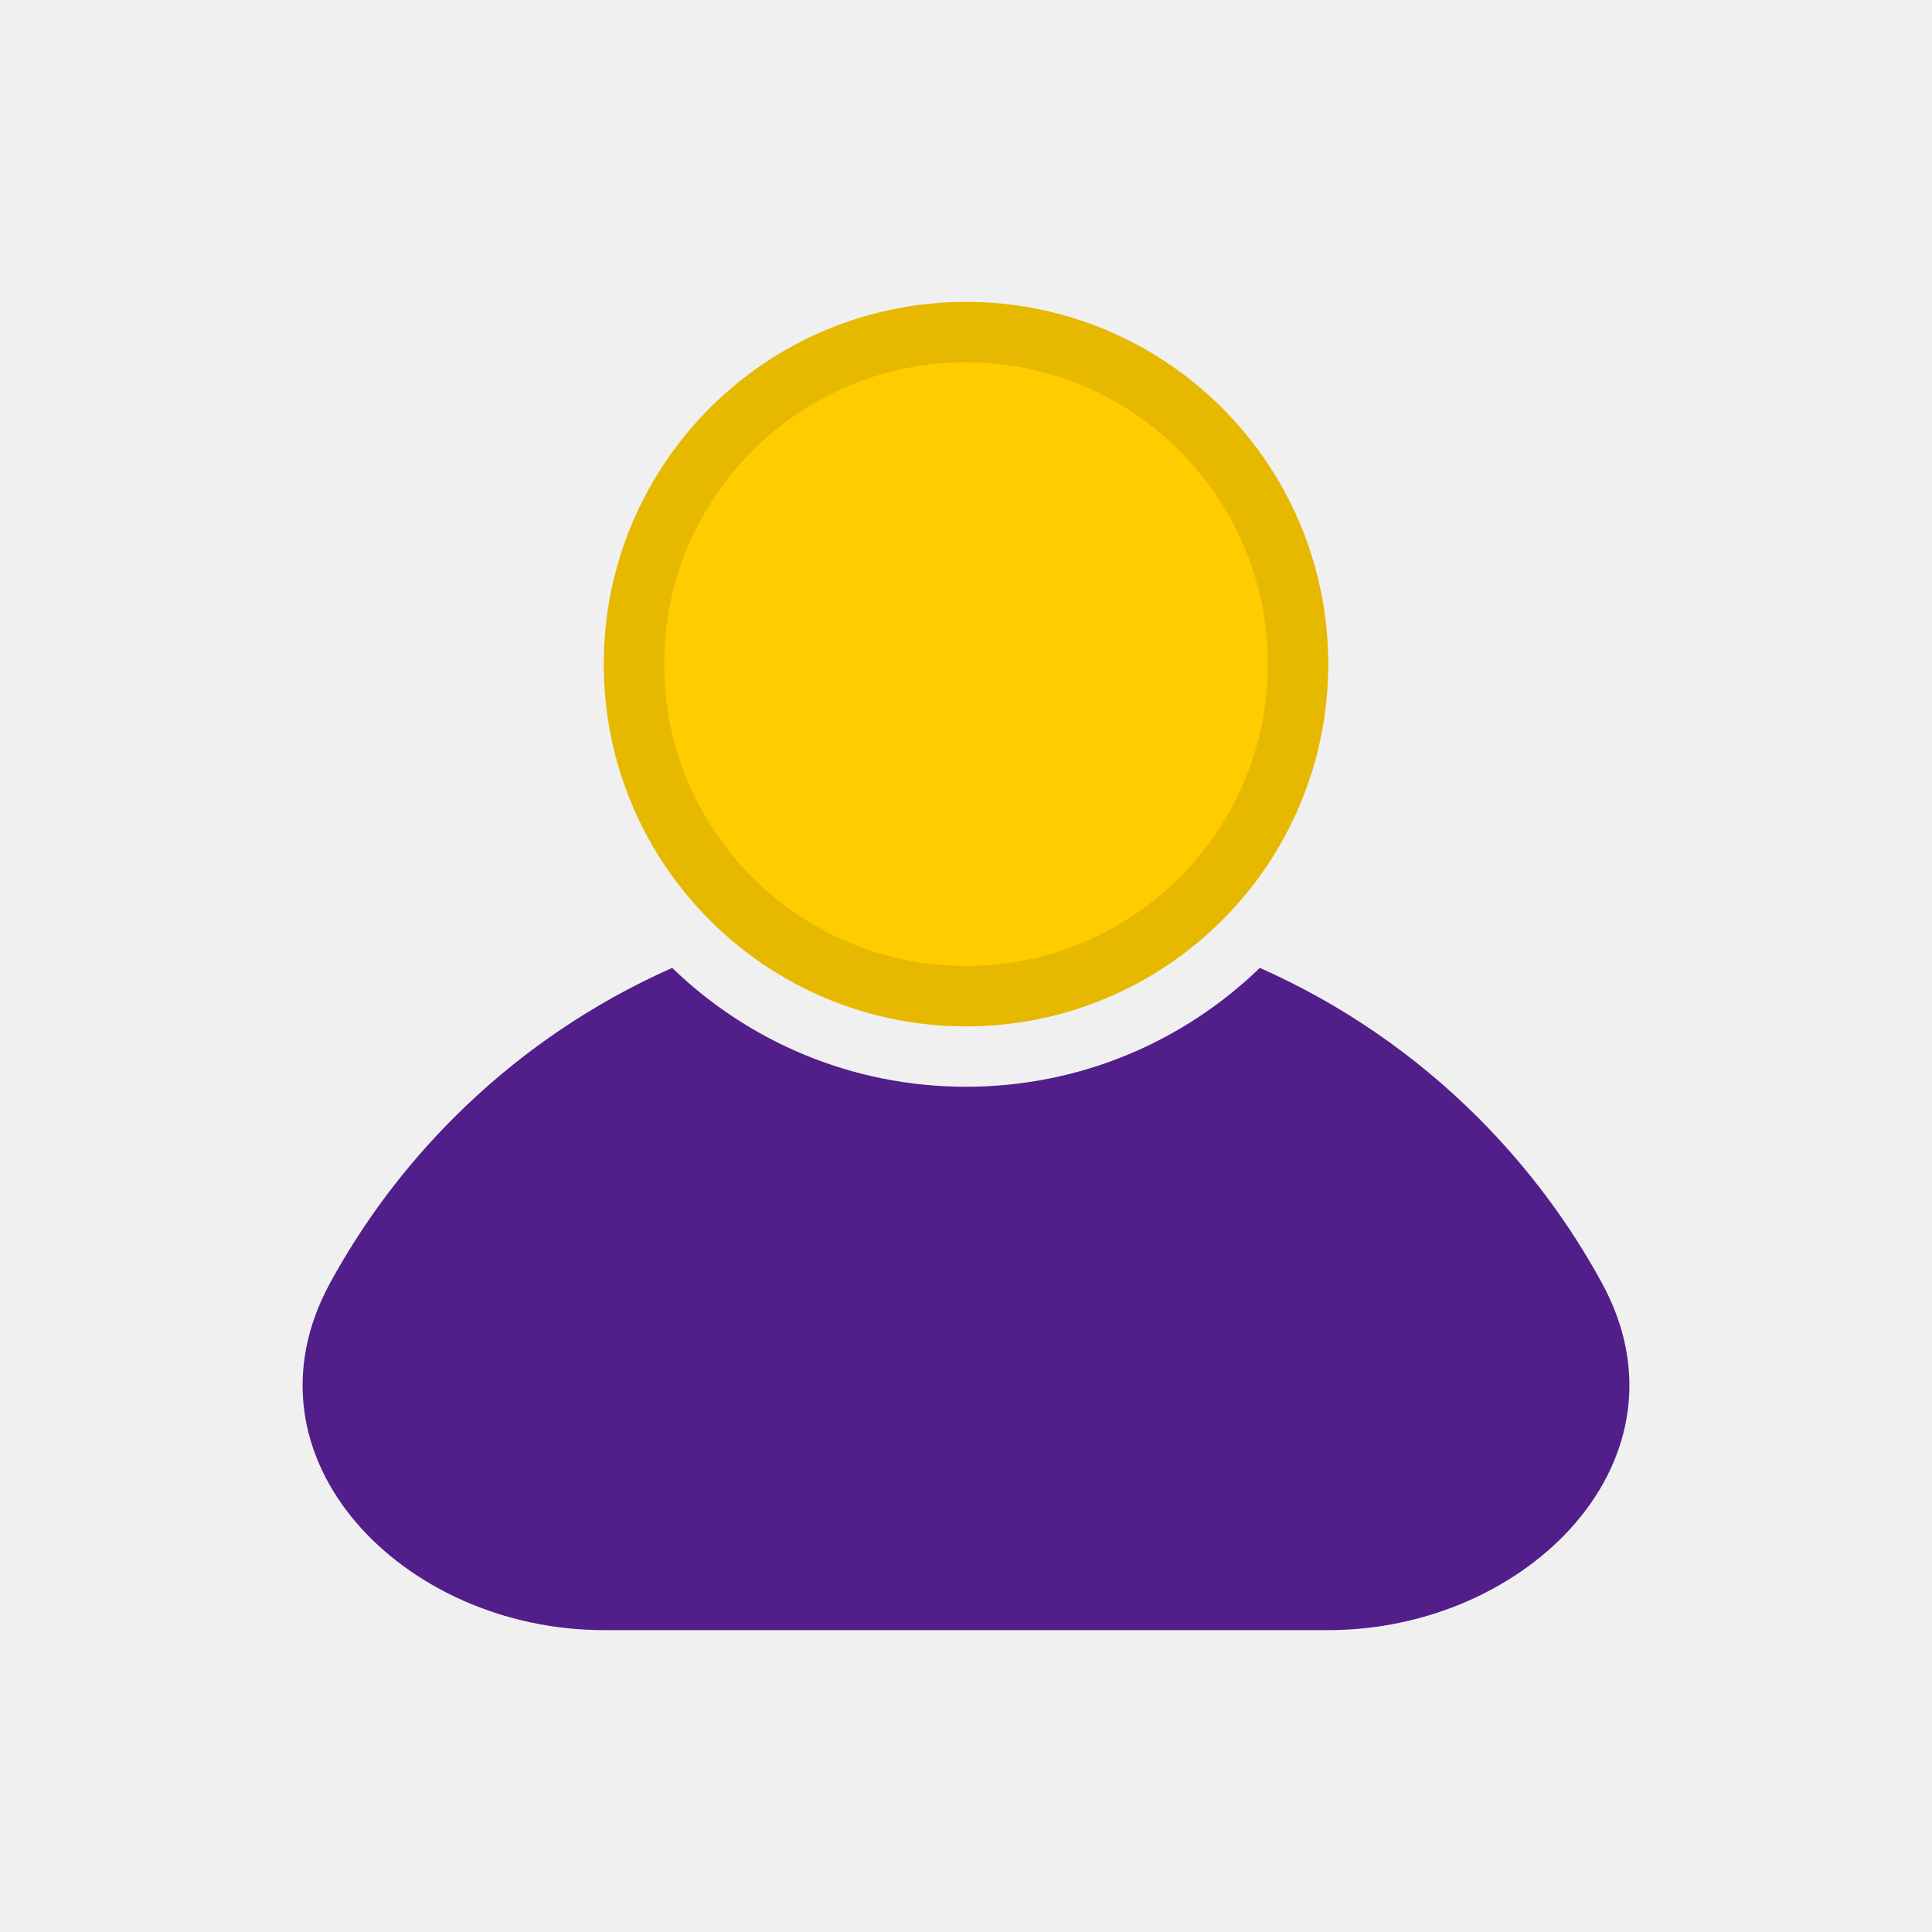
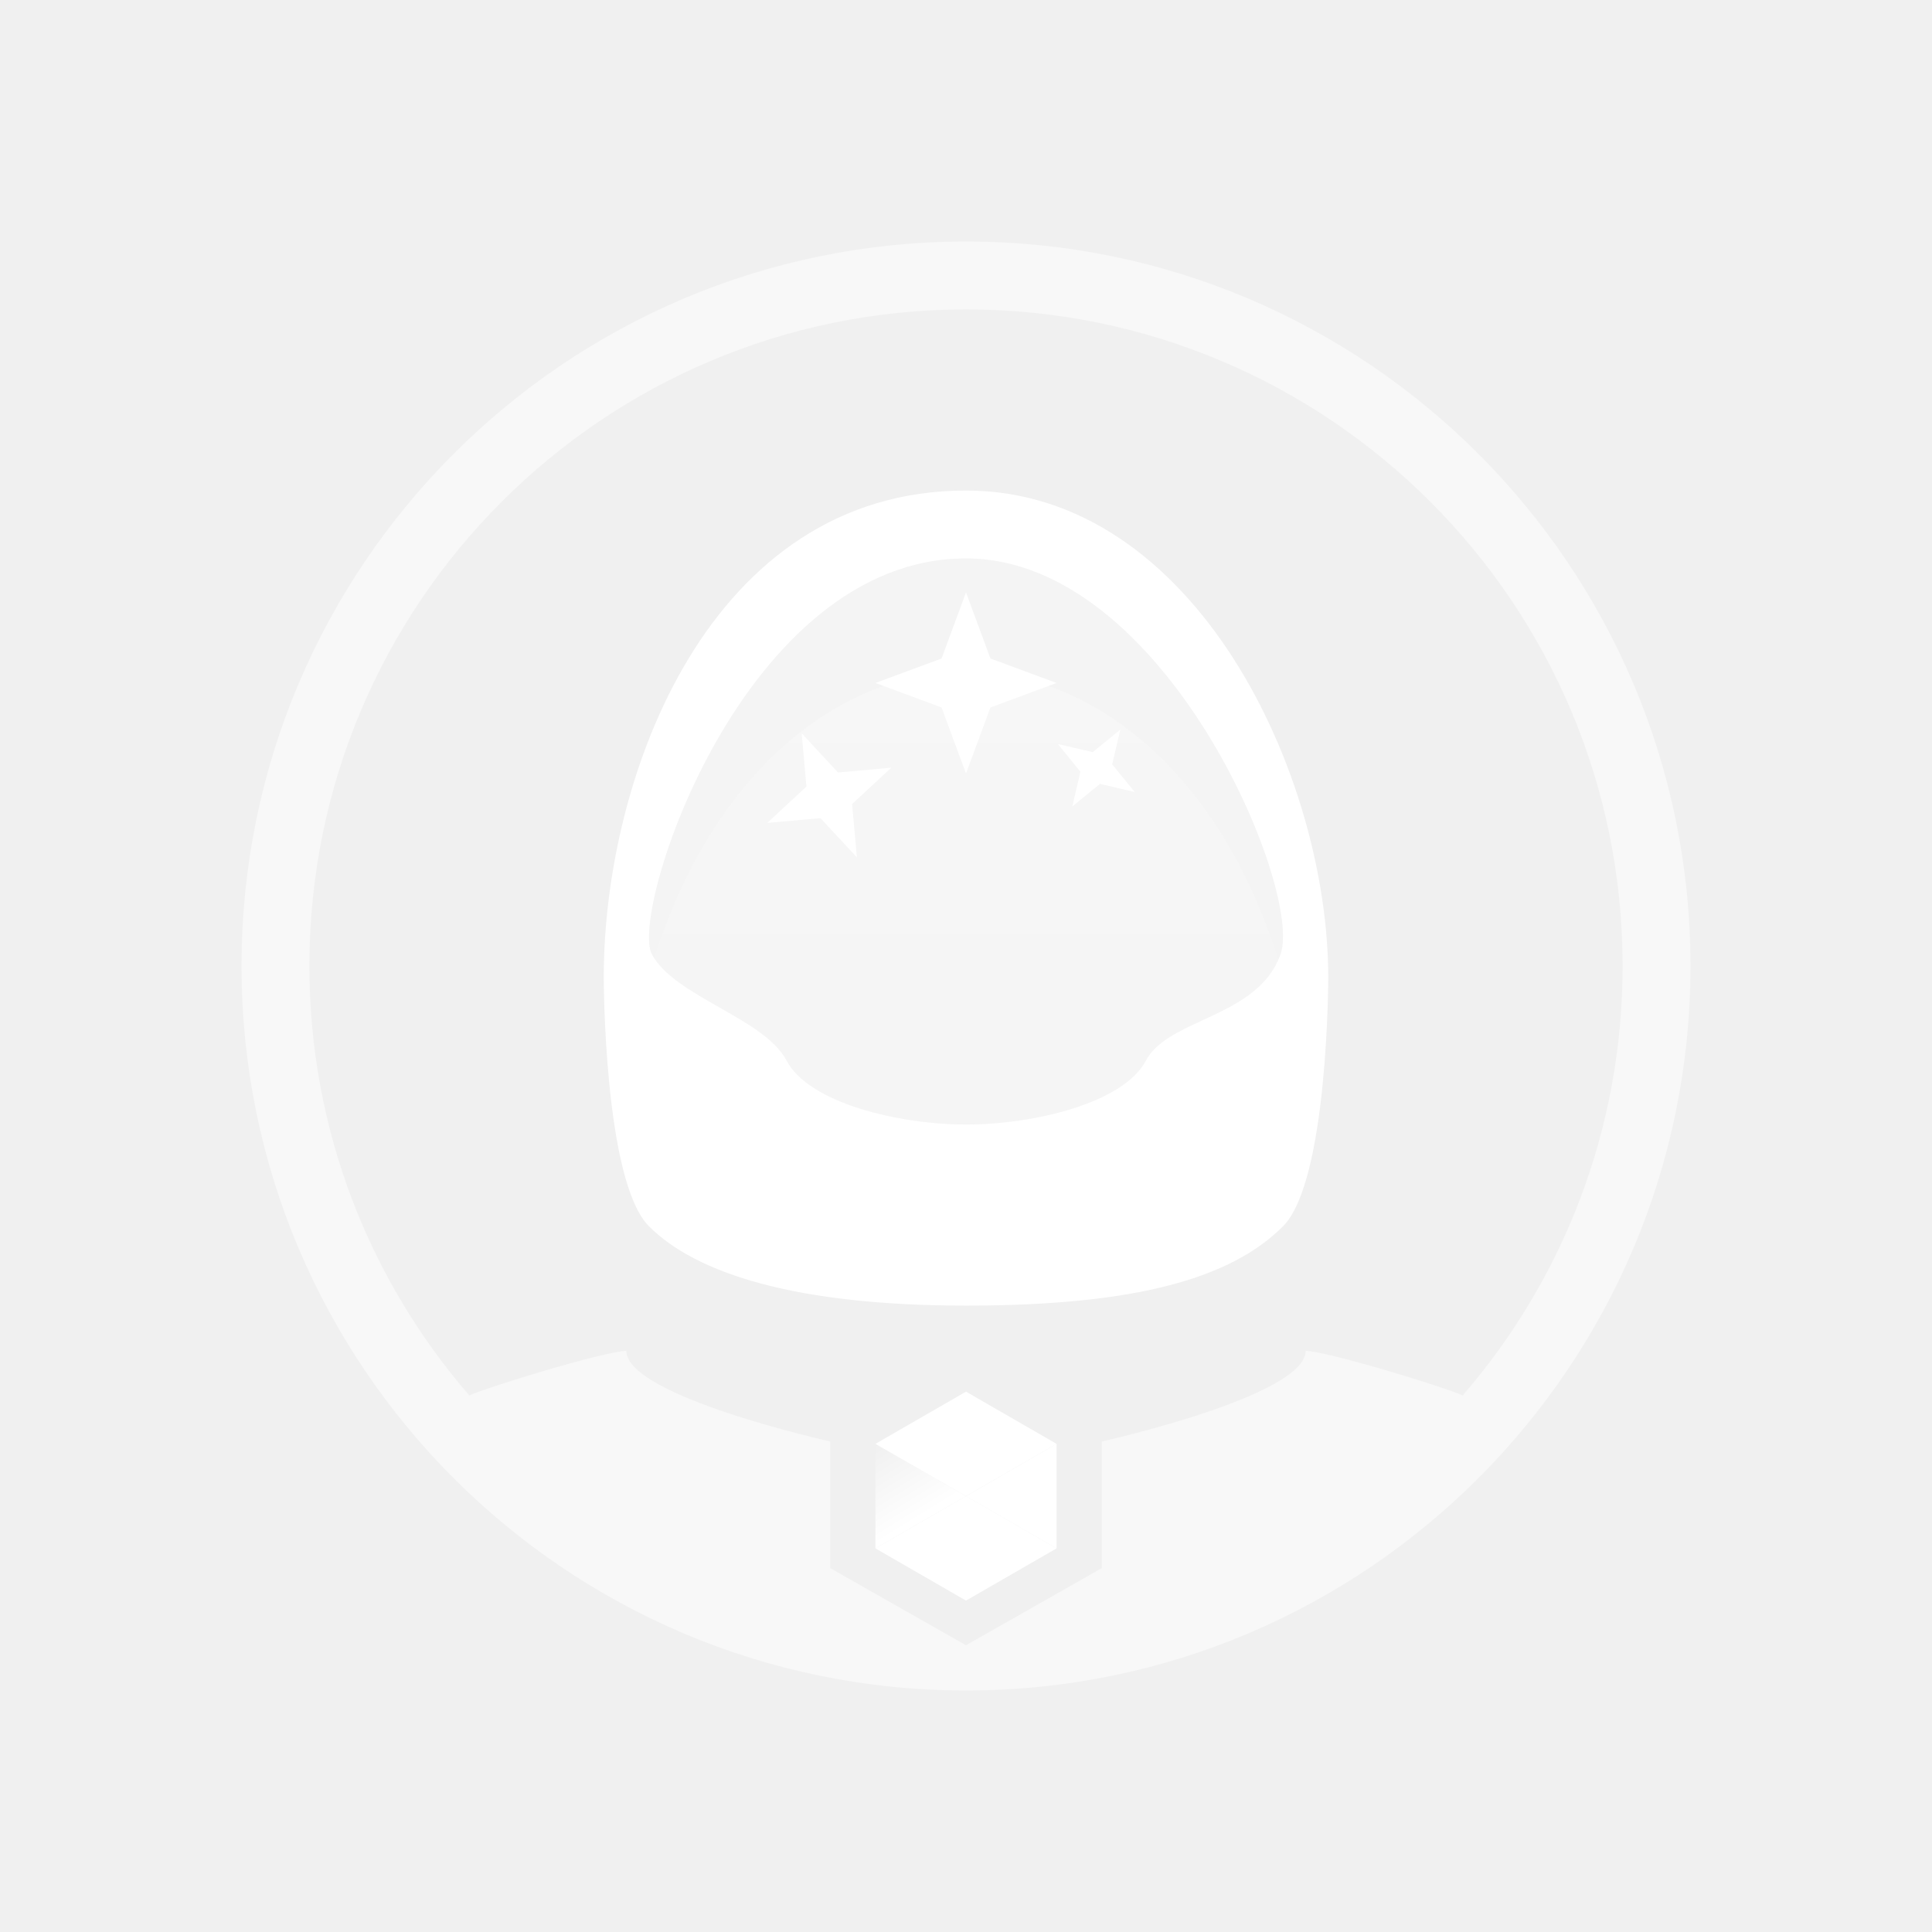
<svg xmlns="http://www.w3.org/2000/svg" width="32" height="32" viewBox="0 0 32 32" fill="none">
-   <circle cx="16" cy="11" r="5.5" fill="#FFCC00" stroke="#E6B800" />
-   <path fill-rule="evenodd" clip-rule="evenodd" d="M11.133 16.031C9.797 16.624 8.568 17.461 7.515 18.515C6.699 19.331 6.012 20.252 5.469 21.247C3.88 24.155 6.686 27 10 27L16 27L22 27C25.314 27 28.12 24.155 26.531 21.247C25.988 20.252 25.301 19.331 24.485 18.515C23.432 17.461 22.203 16.624 20.867 16.031C19.607 17.25 17.891 18 16 18C14.109 18 12.393 17.25 11.133 16.031Z" fill="#521E8A" />
+   <path opacity="0.5" fill-rule="evenodd" clip-rule="evenodd" d="M28 16C28 22.627 22.627 28 16 28C9.373 28 4 22.627 4 16C4 9.373 9.373 4 16 4C22.627 4 28 9.373 28 16ZM16 27.25L13.75 25.972V23.875C13.75 23.875 10.375 23.125 10.375 22.375C10.023 22.375 8.015 22.993 7.774 23.113C6.123 21.206 5.125 18.72 5.125 16C5.125 9.994 9.994 5.125 16 5.125C22.006 5.125 26.875 9.994 26.875 16C26.875 18.72 25.877 21.206 24.226 23.113C23.985 22.993 21.977 22.375 21.625 22.375C21.625 23.125 18.25 23.875 18.25 23.875V25.972L16 27.25Z" fill="white" />
+   <path opacity="0.25" d="M21.625 19C21.625 16.911 21.032 14.908 19.977 13.431C18.923 11.955 17.492 11.125 16 11.125C14.508 11.125 13.077 11.955 12.023 13.431C10.968 14.908 10.375 16.911 10.375 19L16 19H21.625Z" fill="url(#paint0_linear)" />
+   <path fill-rule="evenodd" clip-rule="evenodd" d="M21.25 20.312C22 19.562 22 16.188 22 16.188C22 12.847 19.805 8.125 16 8.125C11.753 8.125 10 12.847 10 16.188C10 16.188 10 19.562 10.75 20.312C11.532 21.095 13.188 21.625 16 21.625C18.812 21.625 20.389 21.174 21.25 20.312ZM19.919 16.898C20.438 16.658 21 16.398 21.21 15.802C21.583 14.743 19.303 9.25 16 9.25C12.314 9.25 10.424 15.095 10.796 15.802C10.982 16.155 11.448 16.42 11.913 16.684C12.378 16.949 12.842 17.213 13.028 17.566C13.4 18.272 14.888 18.625 16.003 18.625C17.118 18.625 18.608 18.272 18.98 17.566C19.142 17.258 19.517 17.084 19.919 16.898Z" fill="white" />
+   <path opacity="0.25" d="M21.21 15.802C20.837 16.86 19.351 16.86 18.979 17.566C18.607 18.272 17.118 18.625 16.003 18.625C14.888 18.625 13.4 18.272 13.028 17.566C12.656 16.86 11.168 16.508 10.796 15.802C10.424 15.095 12.314 9.25 16 9.25C19.302 9.25 21.583 14.743 21.21 15.802Z" fill="white" />
+   <path d="M13.278 12.145L13.88 12.795L14.763 12.715L14.113 13.318L14.193 14.201L13.59 13.551L12.708 13.63L13.357 13.028L13.278 12.145Z" fill="white" />
+   <path d="M18.556 12.085L18.421 12.66L18.794 13.118L18.219 12.984L17.761 13.357L17.895 12.782L17.522 12.323L18.098 12.458L18.556 12.085Z" fill="white" />
+   <path d="M16 9.812L16.405 10.907L17.5 11.312L16.405 11.718L16 12.812L15.595 11.718L14.5 11.312L15.595 10.907L16 9.812Z" fill="white" />
+   <path d="M16 24.78L14.5 25.646L14.5 23.915L16 24.78Z" fill="url(#paint1_linear)" />
+   <path d="M17.5 23.915L16 24.78L16 23.05L17.5 23.915Z" fill="white" />
+   <path d="M14.5 25.646L16 24.78L16 26.511L14.5 25.646Z" fill="white" />
+   <path d="M17.5 25.646L16 26.511L16 24.78L17.5 25.646Z" fill="white" />
+   <path d="M14.5 23.915L16 23.05L16 24.78L14.5 23.915Z" fill="white" />
+   <path d="M16 24.781L17.5 23.915L17.5 25.646L16 24.781Z" fill="white" />
+   <defs>
+     <linearGradient id="paint0_linear" x1="16" y1="11.125" x2="16" y2="26.875" gradientUnits="userSpaceOnUse">
+       <stop stop-color="white" />
+       <stop offset="1" stop-color="#EBEBEB" />
+     </linearGradient>
+     <linearGradient id="paint1_linear" x1="14.5" y1="23.911" x2="15.25" y2="25.131" gradientUnits="userSpaceOnUse">
+       <stop stop-color="white" stop-opacity="0" />
+       <stop offset="1" stop-color="white" />
+     </linearGradient>
+   </defs>
</svg>
